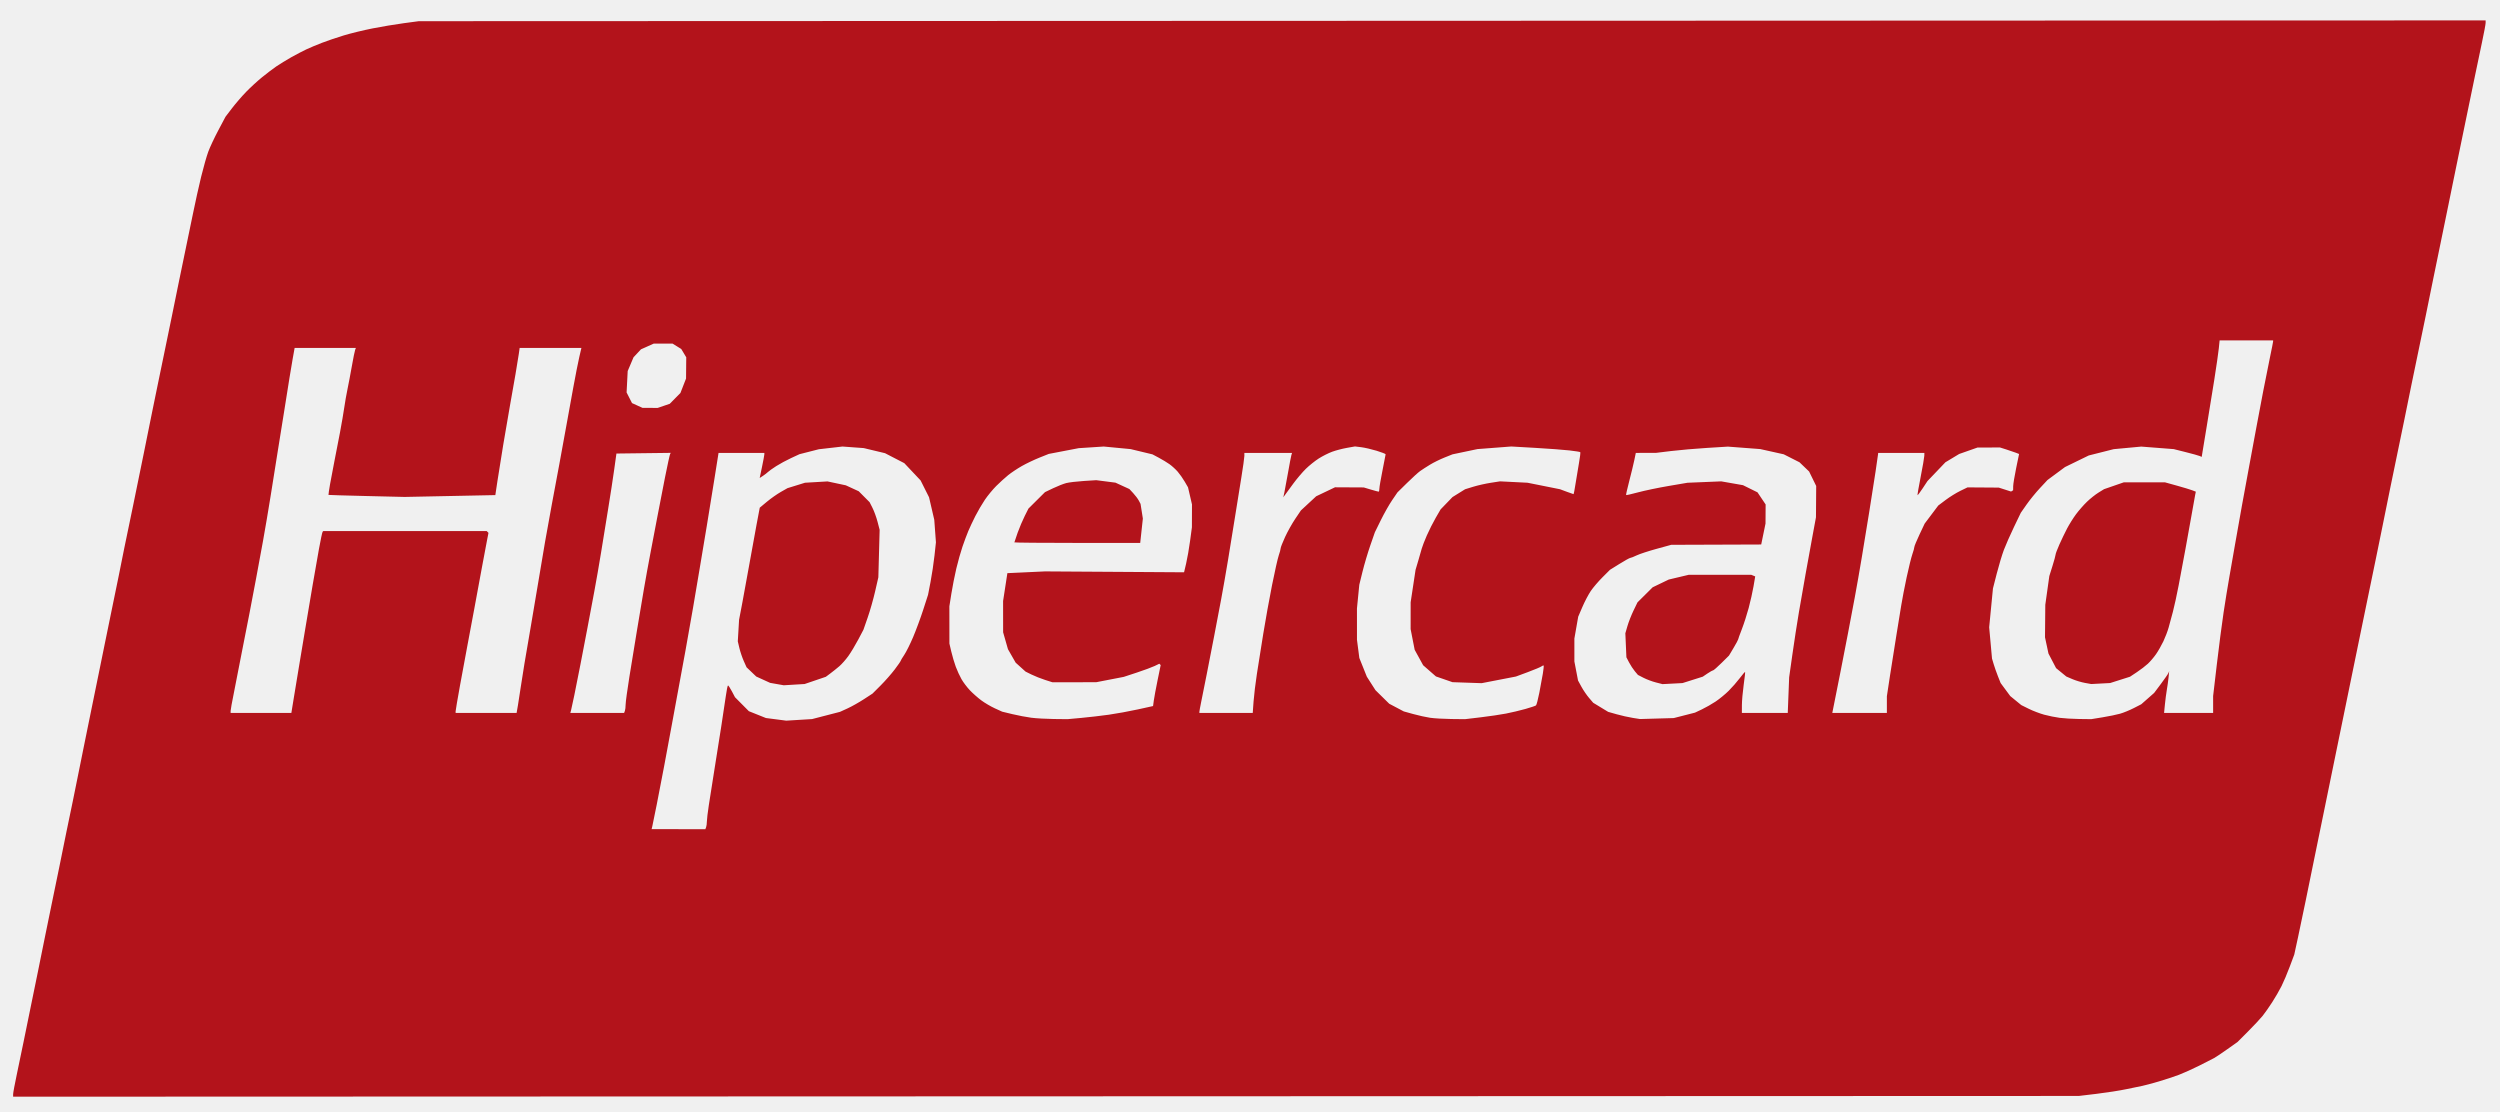
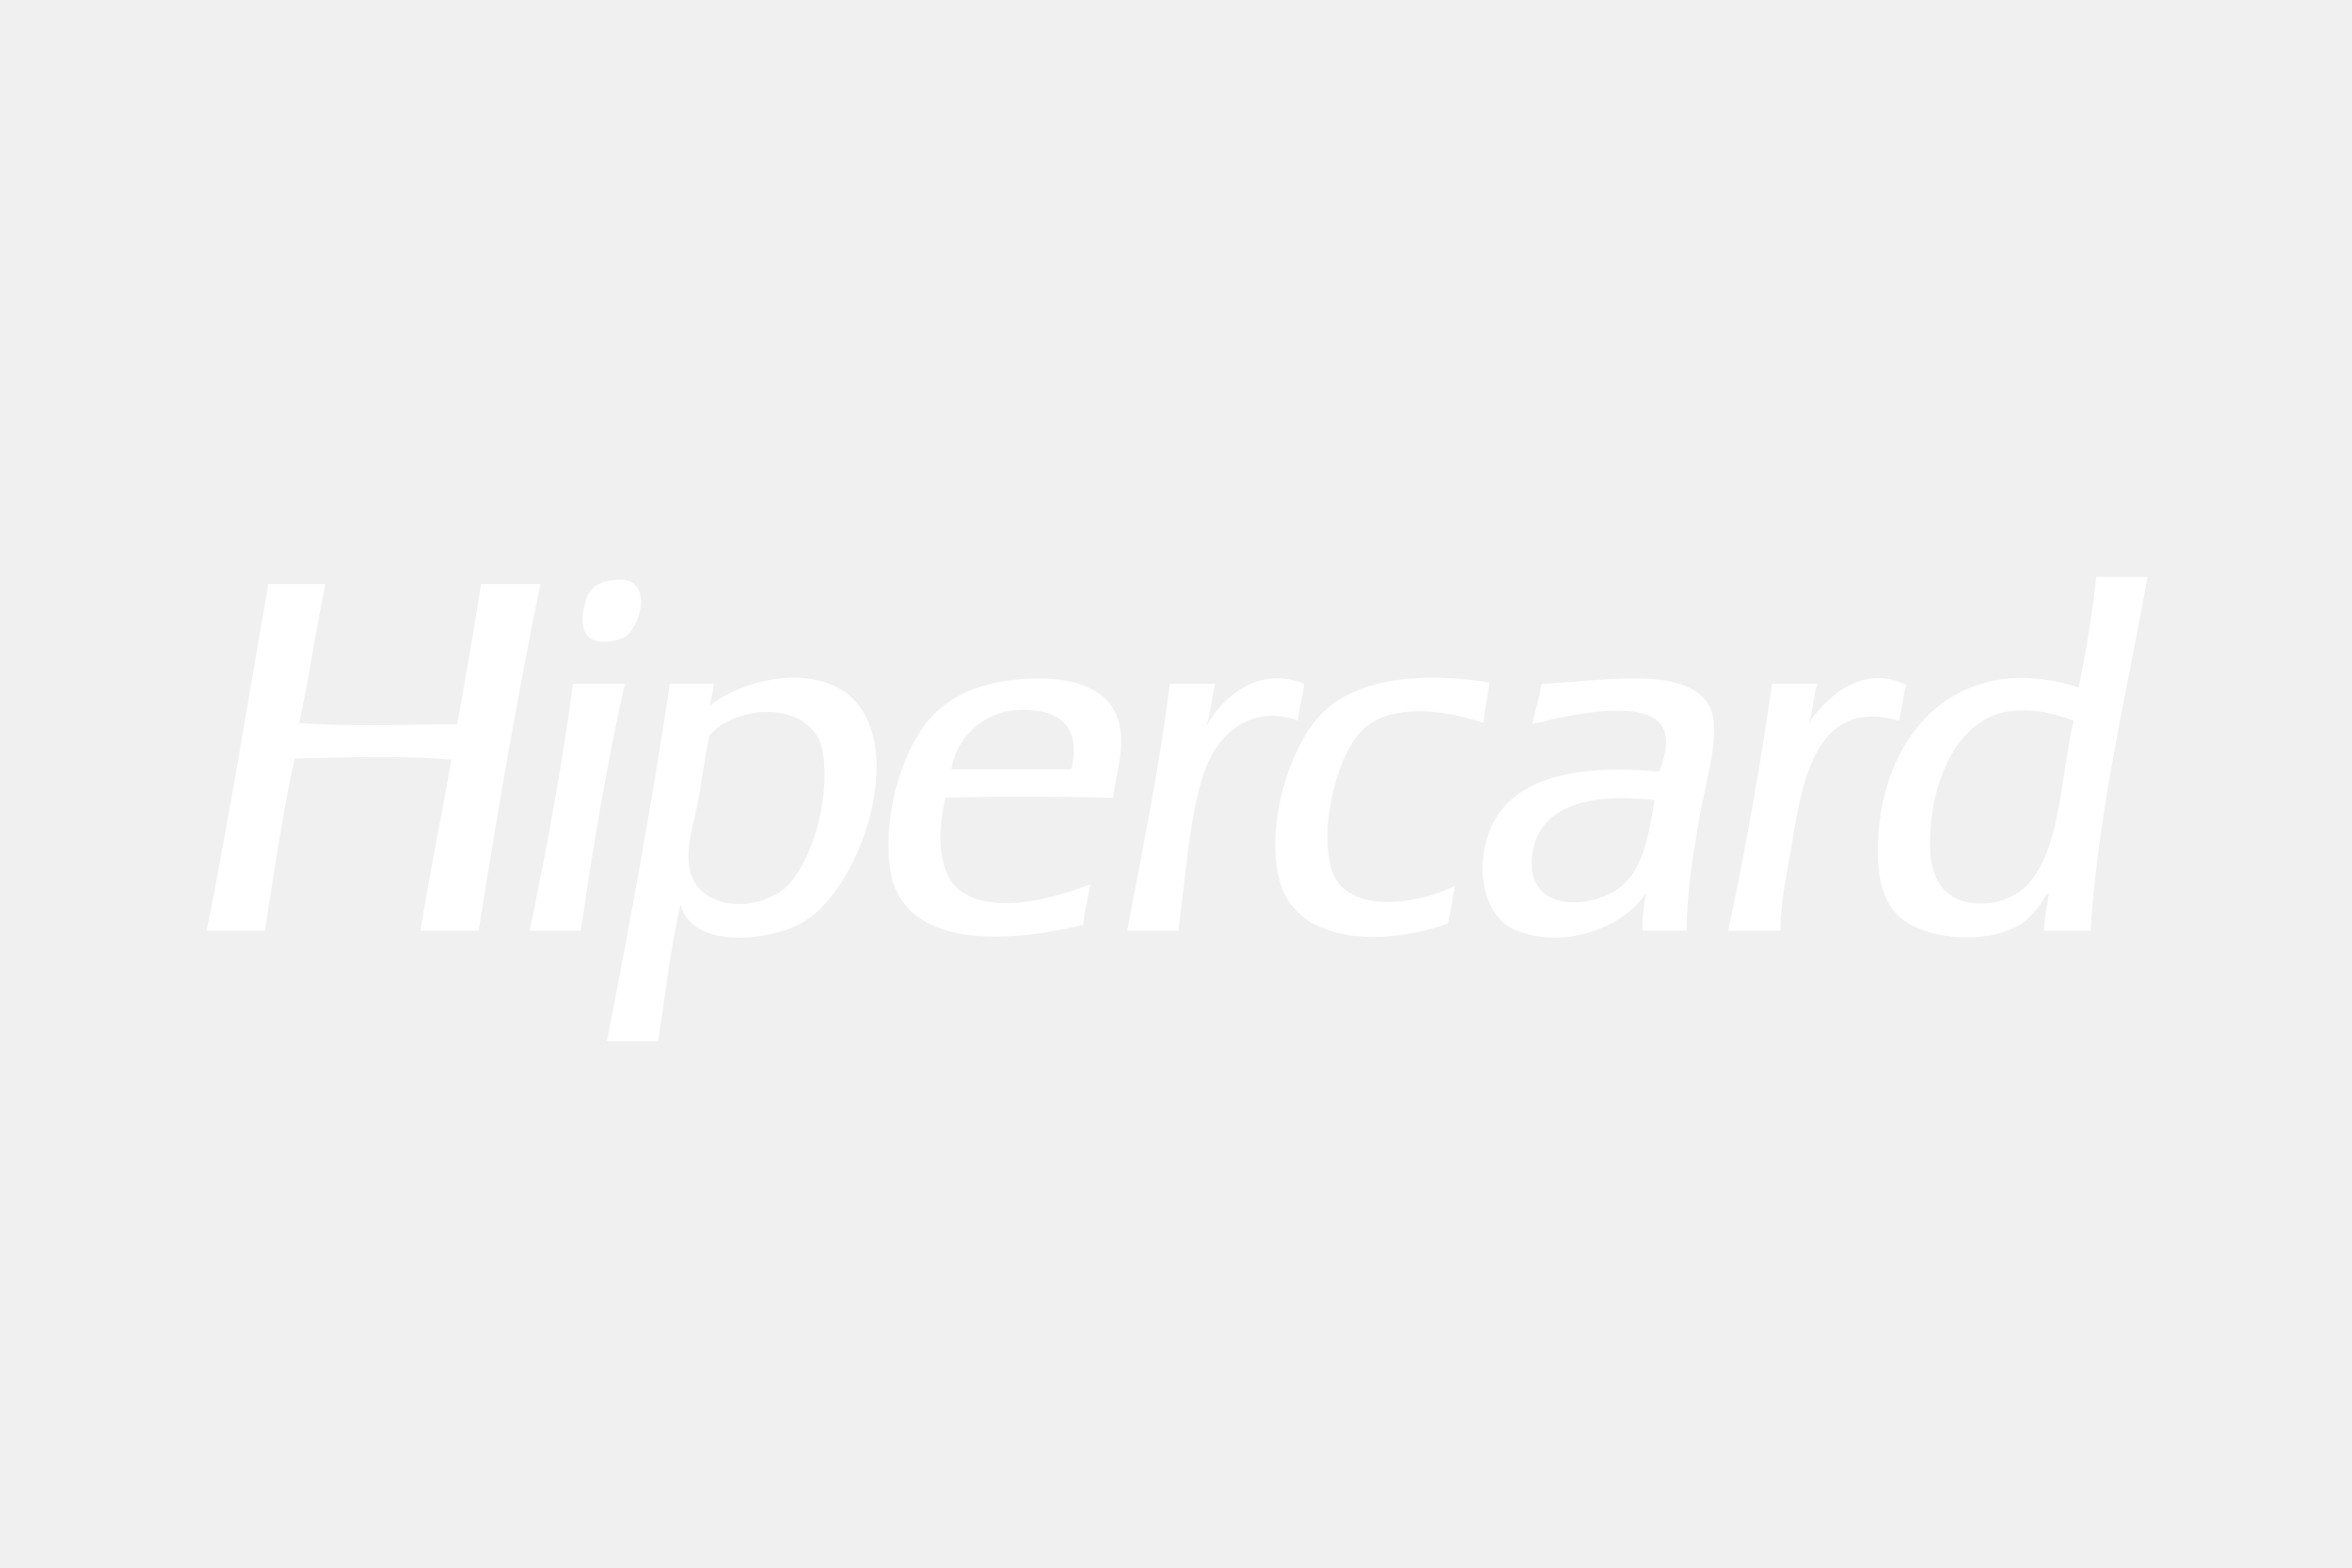
- <svg xmlns="http://www.w3.org/2000/svg" id="svg2985" version="1.1" width="2000" height="889">
-   <defs id="defs2989" />
-   <path id="path2997" d="m 836.75,877.055 -826.25,0.295 0,-1.988 c 0,-1.094 1.318,-8.185 2.928,-15.758 1.611,-7.573 4.115,-19.62 5.564,-26.77 1.45,-7.15 3.929,-19.3 5.508,-27 1.58,-7.7 4.205,-20.525 5.833,-28.5 1.628,-7.975 4.179,-20.575 5.668,-28 1.489,-7.425 3.976,-19.575 5.526,-27 1.55,-7.425 4.192,-20.25 5.871,-28.5 1.679,-8.25 4.233,-20.85 5.673,-28 1.441,-7.15 3.731,-18.175 5.089,-24.5 1.358,-6.325 3.089,-14.875 3.847,-19 0.758,-4.125 3.21,-16.275 5.45,-27 2.24,-10.725 4.712,-22.875 5.494,-27 0.782,-4.125 3.266,-16.275 5.519,-27 2.253,-10.725 4.728,-22.875 5.5,-27 0.772,-4.125 3.261,-16.275 5.531,-27 2.27,-10.725 4.72,-22.65 5.444,-26.5 0.724,-3.85 2.708,-13.75 4.409,-22 1.701,-8.25 4.918,-23.775 7.151,-34.5 2.232,-10.725 6.051,-29.4 8.485,-41.5 2.434,-12.1 5.343,-26.5 6.465,-32 1.121,-5.5 3.149,-15.4 4.505,-22 1.357,-6.6 3.821,-18.525 5.475,-26.5 1.655,-7.975 4.346,-21.025 5.982,-29 1.636,-7.975 4.156,-20.35 5.601,-27.5 1.445,-7.15 3.911,-19.075 5.48,-26.5 1.569,-7.425 4.268,-20.475 5.998,-29 1.73,-8.525 4.627,-21.575 6.439,-29 1.812,-7.425 4.373,-16.425 5.692,-20 1.319,-3.575 4.96,-11.325 8.091,-17.222 l 5.693,-10.722 5.176,-6.778 c 2.847,-3.728 7.929,-9.619 11.294,-13.091 3.365,-3.472 9.043,-8.697 12.618,-11.61 3.575,-2.914 8.75,-6.846 11.5,-8.738 2.75,-1.892 8.15,-5.205 12,-7.362 3.85,-2.157 9.25,-4.981 12,-6.276 2.75,-1.295 8.375,-3.659 12.5,-5.253 4.125,-1.594 12,-4.265 17.5,-5.937 5.5,-1.671 15.824,-4.191 22.942,-5.599 7.118,-1.408 18.368,-3.288 25,-4.178 l 12.058,-1.619 826.75,-0.315 826.75,-0.315 0,1.987 c 0,1.093 -1.326,8.184 -2.948,15.757 -1.621,7.573 -4.33,20.52 -6.02,28.77 -1.69,8.25 -4.156,20.175 -5.481,26.5 -1.325,6.325 -3.833,18.475 -5.573,27 -1.74,8.525 -4.418,21.575 -5.951,29 -1.532,7.425 -4.013,19.575 -5.513,27 -1.5,7.425 -3.995,19.575 -5.546,27 -1.551,7.425 -3.955,19.125 -5.343,26 -1.388,6.875 -3.9,19.25 -5.583,27.5 -1.683,8.25 -4.386,21.3 -6.006,29 -1.621,7.7 -4.09,19.625 -5.487,26.5 -1.397,6.875 -3.911,19.25 -5.587,27.5 -1.676,8.25 -4.373,21.3 -5.993,29 -1.62,7.7 -4.035,19.4 -5.367,26 -1.331,6.6 -3.836,18.975 -5.567,27.5 -1.73,8.525 -4.253,20.9 -5.605,27.5 -1.352,6.6 -3.768,18.3 -5.369,26 -1.6,7.7 -4.336,20.975 -6.079,29.5 -1.743,8.525 -4.238,20.675 -5.545,27 -1.307,6.325 -3.752,18.25 -5.434,26.5 -1.682,8.25 -4.359,21.3 -5.947,29 -1.589,7.7 -4.081,19.85 -5.538,27 -1.457,7.15 -3.989,19.525 -5.628,27.5 -1.638,7.975 -4.314,21.025 -5.947,29 -1.632,7.975 -4.078,19.9 -5.436,26.5 -1.358,6.6 -3.839,18.75 -5.515,27 -1.676,8.25 -4.401,21.251 -6.057,28.891 l -3.011,13.891 -3.588,9.609 c -1.973,5.285 -4.939,12.309 -6.591,15.609 -1.652,3.3 -5.017,9.122 -7.478,12.938 -2.461,3.816 -5.891,8.706 -7.622,10.866 -1.732,2.16 -6.943,7.737 -11.582,12.393 l -8.433,8.465 -8.116,5.768 c -4.464,3.172 -9.271,6.398 -10.684,7.169 -1.413,0.77 -6.791,3.515 -11.951,6.1 -5.16,2.584 -12.45,5.873 -16.199,7.308 -3.749,1.435 -11.174,3.879 -16.5,5.43 -5.326,1.551 -11.034,3.079 -12.684,3.395 -1.65,0.316 -7.378,1.501 -12.729,2.634 -5.351,1.133 -16.151,2.825 -24,3.761 l -14.271,1.701 -826.25,0.295 z m -293.965,-213.722 21.501,0 0.607,-1.582 c 0.334,-0.87 0.607,-2.915 0.607,-4.545 0,-1.63 0.709,-7.556 1.575,-13.168 0.866,-5.613 2.899,-18.53 4.517,-28.705 1.618,-10.175 4.042,-25.475 5.385,-34 1.343,-8.525 2.983,-19.438 3.644,-24.25 0.661,-4.812 1.467,-8.75 1.792,-8.75 0.325,0 1.715,2.127 3.089,4.726 l 2.498,4.726 5.544,5.585 5.544,5.585 6.824,2.732 6.824,2.732 8.133,1.054 8.133,1.054 10.323,-0.633 10.323,-0.633 11.177,-2.893 11.177,-2.893 6,-2.739 c 3.3,-1.506 9.15,-4.79 13,-7.298 l 7,-4.559 6.527,-6.523 c 3.59,-3.588 8.652,-9.341 11.25,-12.784 2.598,-3.444 4.723,-6.513 4.723,-6.82 0,-0.307 1.276,-2.44 2.836,-4.739 1.56,-2.299 4.752,-8.68 7.095,-14.18 2.342,-5.5 6.002,-15.4 8.134,-22 l 3.876,-12 2.003,-10.395 c 1.102,-5.717 2.519,-15.167 3.15,-21 l 1.147,-10.605 -0.662,-9 -0.662,-9 -2.087,-9 -2.087,-9 -3.378,-6.738 -3.378,-6.738 -6.525,-6.917 -6.525,-6.917 -7.719,-3.99 -7.719,-3.99 -8.5,-2.035 -8.5,-2.035 -8.5,-0.624 -8.5,-0.624 -9.469,1.088 -9.469,1.088 -7.728,1.973 -7.728,1.973 -6.714,3.107 c -3.693,1.709 -9.066,4.612 -11.94,6.451 -2.874,1.839 -5.84,3.954 -6.589,4.701 -0.75,0.747 -2.544,2.131 -3.988,3.075 l -2.625,1.717 1.836,-8.783 c 1.01,-4.831 1.854,-9.346 1.875,-10.033 l 0.039,-1.25 -18.333,0 -18.333,0 -3.215,20.25 c -1.768,11.137 -4.56,28.35 -6.204,38.25 -1.644,9.9 -4.123,24.75 -5.509,33 -1.386,8.25 -3.858,22.875 -5.494,32.5 -1.636,9.625 -4.339,24.925 -6.007,34 -1.669,9.075 -4.113,22.35 -5.432,29.5 -1.319,7.15 -3.802,20.65 -5.517,30 -1.715,9.35 -4.472,24.2 -6.125,33 -1.654,8.8 -4.345,22.75 -5.98,31 -1.635,8.25 -3.22,16.012 -3.52,17.25 l -0.547,2.25 21.501,0 z m 92.564,-115.618 -8.349,0.502 -5.457,-0.963 -5.457,-0.963 -5.543,-2.531 -5.543,-2.531 -3.872,-3.698 -3.872,-3.698 -2.235,-5 c -1.229,-2.75 -2.808,-7.422 -3.509,-10.381 l -1.274,-5.381 0.51,-8.619 0.51,-8.619 2.577,-13.5 c 1.417,-7.425 3.962,-21.375 5.655,-31 1.693,-9.625 4.256,-23.728 5.696,-31.34 l 2.618,-13.84 5.732,-4.771 c 3.153,-2.624 8.147,-6.14 11.099,-7.815 l 5.366,-3.044 7,-2.167 7,-2.167 9,-0.528 9,-0.528 7.328,1.562 7.328,1.562 5.172,2.382 5.172,2.382 4.337,4.36 4.337,4.36 2.34,4.617 c 1.287,2.539 3.094,7.51 4.016,11.046 l 1.677,6.429 -0.514,19 -0.514,19 -2.568,11.23 c -1.413,6.177 -4.101,15.627 -5.975,21 l -3.407,9.77 -4.173,7.908 c -2.295,4.35 -5.834,10.228 -7.864,13.062 -2.03,2.834 -5.267,6.506 -7.192,8.159 -1.925,1.653 -5.149,4.237 -7.164,5.741 l -3.664,2.735 -8.487,2.887 -8.487,2.887 -8.349,0.502 z M 843,575.206 l 11,0.126 11,-1.003 c 6.05,-0.552 15.95,-1.701 22,-2.553 6.05,-0.852 16.501,-2.76 23.225,-4.239 l 12.225,-2.69 0.609,-4.506 c 0.335,-2.479 1.708,-9.857 3.051,-16.397 l 2.442,-11.89 -0.539,-0.539 -0.539,-0.539 -3.737,1.805 c -2.056,0.993 -8.458,3.361 -14.228,5.262 l -10.49,3.457 -11.01,2.133 -11.01,2.133 -17.5,0.034 -17.5,0.034 -6,-1.916 c -3.3,-1.054 -8.154,-2.982 -10.786,-4.285 l -4.786,-2.369 -3.95,-3.568 -3.95,-3.569 -3.082,-5.387 -3.082,-5.387 -1.932,-6.757 -1.932,-6.757 -0.014,-12.503 -0.014,-12.503 1.715,-11.154 1.715,-11.154 15.048,-0.703 15.048,-0.703 55.626,0.357 55.626,0.357 1.68,-7.125 c 0.924,-3.919 2.336,-12.019 3.138,-18 l 1.459,-10.875 0.031,-9.148 0.031,-9.148 -1.584,-6.83 -1.584,-6.83 -2.619,-4.522 c -1.44,-2.487 -3.978,-6.092 -5.64,-8.01 -1.662,-1.918 -4.628,-4.623 -6.593,-6.01 -1.964,-1.387 -5.822,-3.719 -8.572,-5.181 l -5,-2.658 -8.736,-2.106 -8.736,-2.106 -10.764,-1.029 -10.764,-1.029 -10,0.651 -10,0.651 -12,2.304 -12,2.304 -7.5,2.999 c -4.125,1.649 -10.425,4.657 -14,6.684 -3.575,2.027 -8.525,5.326 -11,7.331 -2.475,2.005 -6.76,5.904 -9.523,8.664 -2.762,2.76 -6.849,7.718 -9.081,11.018 -2.232,3.3 -5.653,9.15 -7.603,13 -1.95,3.85 -4.491,9.25 -5.646,12 -1.156,2.75 -3.255,8.375 -4.666,12.5 -1.411,4.125 -3.629,12 -4.928,17.5 -1.3,5.5 -3.081,14.554 -3.958,20.119 l -1.595,10.12 0.015,14.881 0.015,14.881 1.52,6.5 c 0.836,3.575 2.434,8.975 3.552,12 1.118,3.025 3.184,7.525 4.592,10 1.408,2.475 4.416,6.46 6.683,8.855 2.268,2.396 6.373,6.03 9.123,8.078 2.75,2.047 7.646,4.926 10.879,6.398 l 5.879,2.676 8.197,1.982 c 4.509,1.09 11.313,2.381 15.121,2.87 3.808,0.488 11.873,0.945 17.923,1.014 z m 18.836,-140.873 c -27.685,0 -50.336,-0.198 -50.336,-0.44 0,-0.242 1.181,-3.73 2.625,-7.75 1.444,-4.02 3.979,-10.004 5.635,-13.298 l 3.01,-5.988 6.615,-6.579 6.615,-6.579 6.5,-3.108 c 3.575,-1.71 8.3,-3.571 10.5,-4.136 2.2,-0.566 8.5,-1.316 14,-1.667 l 10,-0.639 7.679,0.987 7.679,0.987 5.581,2.555 5.581,2.555 3.061,3.301 c 1.684,1.815 3.69,4.489 4.459,5.941 l 1.398,2.64 0.923,5.86 0.923,5.86 -1.056,9.75 -1.056,9.75 -50.336,0 z m 299.17,140.878 11.006,0.122 12.494,-1.481 c 6.872,-0.814 16.019,-2.164 20.327,-2.999 4.308,-0.835 11.283,-2.493 15.5,-3.684 4.217,-1.191 8.032,-2.479 8.478,-2.862 0.446,-0.383 1.637,-4.921 2.648,-10.085 1.01,-5.164 2.283,-12.089 2.828,-15.389 0.545,-3.3 0.827,-6.177 0.626,-6.393 -0.201,-0.216 -0.938,0.063 -1.639,0.62 -0.701,0.556 -5.607,2.621 -10.903,4.588 l -9.629,3.576 -13.712,2.657 -13.712,2.657 -11.659,-0.398 -11.659,-0.398 -6.622,-2.296 -6.622,-2.296 -5.117,-4.476 -5.117,-4.476 -3.394,-6.182 -3.394,-6.182 -1.617,-8.27 -1.617,-8.27 0.01,-10.73 0.01,-10.73 1.964,-13 1.965,-13 2.079,-7 c 1.143,-3.85 2.437,-8.35 2.875,-10 0.438,-1.65 2.272,-6.375 4.075,-10.5 1.804,-4.125 5.021,-10.5 7.15,-14.168 l 3.871,-6.668 4.754,-4.926 4.754,-4.926 5.035,-3.123 5.035,-3.123 6.465,-1.991 c 3.556,-1.095 9.841,-2.517 13.966,-3.16 l 7.5,-1.169 11,0.552 11,0.552 13,2.602 13,2.602 5.287,1.972 c 2.908,1.085 5.415,1.972 5.57,1.972 0.155,0 0.853,-3.712 1.55,-8.25 0.697,-4.537 1.938,-12.003 2.757,-16.589 0.819,-4.587 1.292,-8.537 1.051,-8.778 -0.241,-0.241 -4.149,-0.862 -8.684,-1.379 -4.535,-0.517 -16.86,-1.435 -27.389,-2.041 l -19.144,-1.1 -13.5,1.036 -13.5,1.036 -10,2.101 -10,2.102 -6.44,2.576 c -3.542,1.417 -8.73,3.973 -11.529,5.681 -2.799,1.708 -6.362,4.005 -7.917,5.105 -1.556,1.1 -6.275,5.392 -10.488,9.537 l -7.66,7.537 -4.276,6.264 c -2.352,3.445 -6.419,10.628 -9.04,15.963 l -4.764,9.699 -3.651,10.5 c -2.008,5.775 -4.812,15.225 -6.231,21 l -2.58,10.5 -0.936,9.5 -0.936,9.5 0.01,12.5 0.01,12.5 0.944,7.272 0.944,7.272 2.995,7.48 2.995,7.48 3.459,5.408 3.459,5.408 5.501,5.414 5.501,5.414 5.819,3.075 5.819,3.075 7.645,2.123 c 4.205,1.168 10.28,2.508 13.5,2.979 3.22,0.47 10.807,0.91 16.861,0.977 z m 164.494,-0.369 13.5,-0.387 8.5,-2.175 8.5,-2.176 5.5,-2.6 c 3.025,-1.43 7.975,-4.253 11,-6.274 3.025,-2.02 7.707,-5.861 10.405,-8.535 2.698,-2.674 6.698,-7.236 8.89,-10.138 2.192,-2.902 4.117,-5.144 4.279,-4.983 0.161,0.161 -0.343,4.786 -1.121,10.277 -0.778,5.491 -1.423,12.796 -1.434,16.233 l -0.019,6.25 18.353,0 18.353,0 0.561,-14.25 0.561,-14.25 2.619,-18.5 c 1.44,-10.175 3.767,-25.25 5.17,-33.5 1.403,-8.25 3.842,-22.2 5.419,-31 1.578,-8.8 4.077,-22.525 5.554,-30.5 l 2.686,-14.5 0.09,-12.525 0.09,-12.525 -2.832,-5.789 -2.832,-5.788 -3.84,-3.687 -3.84,-3.687 -6.305,-3.195 -6.305,-3.195 -9.397,-2.09 -9.397,-2.09 -12.938,-0.985 -12.938,-0.985 -16.666,1.031 c -9.166,0.567 -22.065,1.687 -28.665,2.488 l -12,1.457 -8.178,0.031 -8.178,0.031 -1.19,5.75 c -0.654,3.163 -2.473,10.676 -4.042,16.697 -1.568,6.021 -2.706,11.092 -2.529,11.27 0.178,0.178 4.552,-0.815 9.72,-2.206 5.168,-1.391 16.147,-3.679 24.397,-5.084 l 15,-2.554 13.5,-0.556 13.5,-0.556 8.696,1.524 8.696,1.524 5.804,2.865 5.804,2.865 3.25,4.844 3.25,4.844 -0.046,7.637 -0.046,7.637 -1.723,8.381 -1.723,8.381 -35.981,0.13 -35.981,0.13 -11.776,3.229 c -6.477,1.776 -13.649,4.134 -15.938,5.239 -2.289,1.106 -4.578,2.011 -5.088,2.011 -0.509,0 -4.362,2.137 -8.562,4.748 l -7.636,4.748 -6.014,6.002 c -3.308,3.301 -7.533,8.252 -9.39,11.002 -1.857,2.75 -4.875,8.495 -6.705,12.766 l -3.329,7.766 -1.528,8.734 -1.528,8.734 0,9.162 0,9.162 1.46,7.628 1.46,7.628 2.708,4.975 c 1.489,2.736 4.223,6.745 6.074,8.908 l 3.366,3.932 5.981,3.633 5.981,3.633 6.846,1.937 c 3.765,1.066 9.496,2.356 12.736,2.867 l 5.889,0.929 13.5,-0.387 z m 12.5,-27.962 -8,0.417 -5.298,-1.349 c -2.914,-0.742 -7.336,-2.397 -9.826,-3.678 l -4.528,-2.329 -2.471,-2.937 c -1.359,-1.615 -3.436,-4.789 -4.614,-7.053 l -2.143,-4.116 -0.42,-9.613 -0.42,-9.613 1.695,-5.831 c 0.932,-3.207 3.12,-8.772 4.861,-12.367 l 3.166,-6.536 6.062,-6.02 6.062,-6.02 6.438,-3.1 6.438,-3.1 8,-1.9 8,-1.9 25,0 25,0 1.582,0.654 1.582,0.654 -1.331,7.846 c -0.732,4.315 -2.478,12.121 -3.88,17.346 -1.402,5.225 -3.877,12.906 -5.5,17.069 -1.623,4.163 -2.951,7.843 -2.951,8.178 0,0.335 -1.643,3.369 -3.652,6.74 l -3.652,6.131 -5.997,5.941 c -3.298,3.268 -6.36,5.941 -6.804,5.941 -0.444,0 -2.466,1.125 -4.492,2.501 l -3.686,2.501 -8.109,2.563 -8.109,2.563 -8,0.417 z m 325.5,28.32 9.5,0.12 9,-1.461 c 4.95,-0.803 11.25,-2.098 14,-2.876 2.75,-0.778 7.7,-2.799 11,-4.489 l 6,-3.074 5.162,-4.543 5.162,-4.543 5.436,-7.25 c 2.99,-3.987 5.697,-7.925 6.017,-8.75 l 0.58,-1.5 -0.505,5 c -0.278,2.75 -0.9,7.25 -1.384,10 -0.483,2.75 -1.176,8.037 -1.54,11.75 l -0.661,6.75 19.616,0 19.616,0 0,-6.75 0,-6.75 2.989,-25.5 c 1.644,-14.025 4.074,-32.7 5.402,-41.5 1.327,-8.8 3.376,-21.4 4.552,-28 1.177,-6.6 3.26,-18.525 4.63,-26.5 1.37,-7.975 3.845,-21.925 5.5,-31 1.655,-9.075 4.303,-23.475 5.885,-32 1.582,-8.525 4.041,-21.8 5.464,-29.5 1.423,-7.7 3.973,-21.2 5.666,-30 1.693,-8.8 4.167,-21.175 5.497,-27.5 1.33,-6.325 2.416,-11.838 2.414,-12.25 l 0,-0.75 -21.402,0 -21.402,0 -0.632,6.25 c -0.348,3.438 -1.986,14.8 -3.641,25.25 -1.655,10.45 -4.353,27.1 -5.995,37 -1.642,9.9 -3.226,19.5 -3.518,21.334 l -0.532,3.334 -1.689,-0.718 c -0.929,-0.395 -5.964,-1.792 -11.189,-3.104 l -9.5,-2.385 -13,-1.012 -13,-1.012 -11,1.025 -11,1.025 -10,2.528 -10,2.528 -9.5,4.633 -9.5,4.633 -7,5.182 -7,5.183 -6.045,6.482 c -3.325,3.565 -8.128,9.461 -10.674,13.103 l -4.629,6.622 -5.436,11.311 c -2.99,6.221 -6.628,14.461 -8.085,18.311 -1.457,3.85 -4.027,12.384 -5.71,18.965 l -3.061,11.965 -1.508,15.535 -1.508,15.535 1.133,12.5 1.132,12.5 1.339,4.5 c 0.736,2.475 2.289,6.885 3.45,9.799 l 2.111,5.299 3.85,5.211 3.85,5.211 4.396,3.6 4.396,3.6 6,2.979 c 3.3,1.639 8.836,3.756 12.302,4.706 3.466,0.95 9.091,2.09 12.5,2.533 3.409,0.444 10.473,0.861 15.698,0.927 z m 17.051,-28.372 -7.551,0.401 -5.096,-0.917 c -2.803,-0.504 -7.288,-1.857 -9.967,-3.005 l -4.871,-2.088 -4.099,-3.358 -4.099,-3.359 -3.046,-5.834 -3.046,-5.834 -1.388,-6.5 -1.388,-6.5 0.118,-13 0.118,-13 1.612,-11.5 1.612,-11.5 2.505,-8 c 1.378,-4.4 2.512,-8.551 2.52,-9.225 0.01,-0.674 1.369,-4.274 3.023,-8 1.655,-3.726 4.419,-9.475 6.143,-12.775 1.724,-3.3 4.947,-8.444 7.162,-11.432 2.215,-2.988 6.16,-7.488 8.767,-10 2.607,-2.512 6.755,-5.808 9.217,-7.323 l 4.476,-2.755 7.863,-2.721 7.863,-2.721 16.5,-0.01 16.5,0 9.5,2.636 c 5.225,1.45 10.773,3.131 12.328,3.736 l 2.828,1.1 -0.552,2.745 c -0.304,1.51 -1.492,8.145 -2.641,14.745 -1.149,6.6 -3.412,19.2 -5.03,28 -1.618,8.8 -4.104,22.075 -5.524,29.5 -1.42,7.425 -3.478,16.875 -4.572,21 -1.094,4.125 -2.638,9.838 -3.43,12.697 -0.792,2.858 -2.68,7.808 -4.194,11 -1.514,3.192 -4.163,7.828 -5.887,10.303 -1.724,2.475 -4.64,5.904 -6.48,7.619 -1.84,1.715 -5.821,4.764 -8.845,6.774 l -5.5,3.655 -7.949,2.523 -7.949,2.523 -7.551,0.401 z m -1471.753,23.506 24.297,0 1.743,-10.75 c 0.959,-5.912 2.831,-17.275 4.161,-25.25 1.33,-7.975 3.805,-22.825 5.5,-33 1.695,-10.175 4.237,-25.25 5.648,-33.5 1.411,-8.25 3.653,-21.048 4.981,-28.439 1.329,-7.392 2.668,-13.692 2.977,-14 l 0.56,-0.561 65.333,0 65.333,0 0.725,0.725 0.726,0.725 -1.133,5.775 c -0.623,3.176 -2.466,12.975 -4.096,21.775 -1.63,8.8 -4.369,23.65 -6.088,33 -1.719,9.35 -4.204,22.625 -5.523,29.5 -1.319,6.875 -3.987,21.275 -5.93,32 -1.943,10.725 -3.529,20.062 -3.524,20.75 l 0.01,1.25 24.397,0 24.397,0 1.079,-6.25 c 0.594,-3.438 1.549,-9.625 2.123,-13.75 0.574,-4.125 1.957,-12.9 3.074,-19.5 1.117,-6.6 3.349,-19.65 4.959,-29 1.611,-9.35 4.306,-25.325 5.991,-35.5 1.684,-10.175 4.183,-25.025 5.553,-33 1.37,-7.975 3.81,-21.475 5.424,-30 1.613,-8.525 4.3,-22.925 5.971,-32 1.671,-9.075 4.174,-22.8 5.563,-30.5 1.389,-7.7 3.921,-21.65 5.627,-31 1.706,-9.35 3.86,-20.262 4.787,-24.25 l 1.685,-7.25 -24.703,0 -24.702,0 -0.672,4.75 c -0.369,2.612 -1.563,9.925 -2.652,16.25 -1.089,6.325 -3.07,17.575 -4.402,25 -1.332,7.425 -3.767,21.6 -5.41,31.5 -1.643,9.9 -3.738,23.005 -4.654,29.123 l -1.666,11.123 -36.262,0.734 -36.262,0.734 -30.373,-0.721 c -16.705,-0.396 -30.466,-0.799 -30.579,-0.896 -0.113,-0.096 0.456,-3.982 1.264,-8.636 0.808,-4.654 2.338,-12.736 3.399,-17.961 1.061,-5.225 3.073,-15.575 4.47,-23 1.397,-7.425 2.98,-16.65 3.517,-20.5 0.537,-3.85 1.663,-10.262 2.502,-14.25 0.839,-3.987 2.431,-12.387 3.538,-18.665 1.107,-6.278 2.286,-12.128 2.621,-13 l 0.608,-1.585 -24.503,0 -24.503,0 -1.569,8.75 c -0.863,4.812 -2.014,11.675 -2.558,15.25 -0.543,3.575 -2.369,15.05 -4.056,25.5 -1.687,10.45 -4.178,25.975 -5.535,34.5 -1.357,8.525 -3.828,24.05 -5.492,34.5 -1.663,10.45 -4.408,26.65 -6.099,36 -1.691,9.35 -4.139,22.625 -5.44,29.5 -1.301,6.875 -3.781,19.925 -5.511,29 -1.73,9.075 -4.253,21.9 -5.607,28.5 -1.354,6.6 -2.852,14.25 -3.327,17 -0.476,2.75 -2.023,10.681 -3.44,17.626 -1.416,6.944 -2.575,13.357 -2.575,14.25 l 0,1.624 24.297,0 z m 268.979,0 21.51,0 0.607,-1.582 c 0.334,-0.87 0.607,-3.152 0.607,-5.071 0,-1.919 1.353,-11.895 3.006,-22.168 1.653,-10.273 4.385,-27.004 6.07,-37.179 1.685,-10.175 4.174,-25.025 5.531,-33 1.357,-7.975 3.769,-21.25 5.362,-29.5 1.592,-8.25 4.036,-21.075 5.432,-28.5 1.395,-7.425 4.139,-21.551 6.097,-31.392 1.958,-9.84 3.804,-18.287 4.103,-18.77 l 0.543,-0.878 -21.752,0.27 -21.752,0.27 -1.812,13 c -0.996,7.15 -3.175,21.325 -4.841,31.5 -1.666,10.175 -4.186,25.7 -5.6,34.5 -1.414,8.8 -3.88,22.975 -5.48,31.5 -1.6,8.525 -4.052,21.575 -5.449,29 -1.397,7.425 -3.903,20.475 -5.569,29 -1.666,8.525 -3.903,19.775 -4.969,25 -1.067,5.225 -2.212,10.512 -2.546,11.75 l -0.606,2.25 21.51,0 z m 503.074,0 21.35,0 0.641,-9.034 c 0.353,-4.969 1.561,-14.981 2.685,-22.25 1.124,-7.269 3.425,-21.766 5.114,-32.216 1.689,-10.45 4.828,-27.844 6.975,-38.653 2.147,-10.809 4.575,-21.553 5.394,-23.876 0.819,-2.323 1.49,-4.839 1.49,-5.593 0,-0.754 1.605,-4.859 3.567,-9.124 1.962,-4.265 5.618,-10.795 8.125,-14.512 l 4.558,-6.758 6.101,-5.649 6.101,-5.649 7.524,-3.593 7.524,-3.593 11.5,0.06 11.5,0.06 5.654,1.69 c 3.11,0.929 5.922,1.69 6.25,1.69 0.328,0 0.596,-1.063 0.596,-2.362 0,-1.299 1.125,-7.886 2.5,-14.637 1.375,-6.751 2.5,-12.56 2.5,-12.908 0,-0.348 -3.263,-1.625 -7.25,-2.837 -3.987,-1.212 -9.5,-2.482 -12.25,-2.822 l -5,-0.618 -6.5,1.15 c -3.575,0.632 -8.891,2.028 -11.813,3.102 -2.922,1.074 -7.747,3.509 -10.722,5.412 -2.975,1.903 -7.602,5.611 -10.283,8.241 -2.681,2.629 -7.19,7.931 -10.021,11.781 -2.83,3.85 -5.79,7.9 -6.578,9 l -1.432,2 0.869,-4 c 0.478,-2.2 1.81,-9.4 2.959,-16 1.15,-6.6 2.329,-12.787 2.622,-13.75 l 0.532,-1.75 -19.067,0 -19.067,0 0,2.41 c 0,1.326 -1.125,9.313 -2.501,17.75 -1.375,8.437 -3.644,22.54 -5.04,31.34 -1.397,8.8 -3.876,24.1 -5.509,34 -1.633,9.9 -4.113,24.075 -5.51,31.5 -1.398,7.425 -3.879,20.475 -5.515,29 -1.636,8.525 -4.351,22.475 -6.034,31 -1.683,8.525 -3.698,18.593 -4.476,22.373 -0.778,3.78 -1.415,7.268 -1.415,7.75 l 0,0.877 21.35,0 z m 506.82,0 21.83,0 0,-6.681 0,-6.681 2.516,-16.569 c 1.384,-9.113 3.666,-23.544 5.073,-32.069 1.406,-8.525 3.159,-19.325 3.895,-24 0.736,-4.675 2.687,-14.8 4.335,-22.5 1.648,-7.7 3.707,-16.025 4.575,-18.5 0.868,-2.475 1.585,-5.072 1.593,-5.77 0.01,-0.699 1.869,-5.192 4.135,-9.985 l 4.121,-8.715 5.436,-7.223 5.436,-7.223 5.95,-4.473 c 3.272,-2.46 8.534,-5.724 11.693,-7.254 l 5.743,-2.782 12.5,0.086 12.5,0.086 4.921,1.58 4.921,1.58 0.829,-0.513 0.829,-0.512 0.042,-3.191 c 0.023,-1.755 1.093,-8.285 2.379,-14.512 l 2.337,-11.321 -2.629,-1.029 c -1.446,-0.566 -4.879,-1.738 -7.629,-2.604 l -5,-1.575 -9,0.023 -9,0.023 -7.335,2.58 -7.335,2.58 -5.507,3.321 -5.507,3.321 -7.16,7.5 -7.16,7.5 -3.847,5.818 c -2.116,3.2 -3.979,5.675 -4.139,5.5 -0.161,-0.175 0.989,-6.843 2.555,-14.818 1.567,-7.975 2.868,-15.512 2.891,-16.75 l 0.043,-2.25 -18.5,0 -18.5,0 0,0.637 c 0,0.35 -0.922,6.763 -2.05,14.25 -1.127,7.487 -3.391,21.938 -5.03,32.113 -1.639,10.175 -4.329,26.6 -5.976,36.5 -1.648,9.9 -4.132,24.075 -5.521,31.5 -1.388,7.425 -3.854,20.475 -5.48,29 -1.625,8.525 -4.296,22.25 -5.935,30.5 -1.639,8.25 -3.81,19.163 -4.824,24.25 l -1.845,9.25 21.83,0 z m -967.598,-244.022 6.072,0.022 4.826,-1.645 4.826,-1.645 4.272,-4.333 4.271,-4.333 2.25,-5.773 2.25,-5.773 0.08,-8.5 0.08,-8.5 -2,-3.319 -2,-3.319 -3.482,-2.156 -3.482,-2.156 -7.518,0 -7.518,-10e-5 -5.118,2.292 -5.118,2.292 -2.971,3.183 -2.971,3.183 -2.333,5.5 -2.333,5.5 -0.441,8.567 -0.441,8.567 2.172,4.258 2.172,4.258 4.191,1.903 4.191,1.903 6.072,0.022 z" style="fill:#b3131b" />
+ <svg xmlns="http://www.w3.org/2000/svg" width="300" height="200" viewBox="0 0 512 223" version="1.1" preserveAspectRatio="xMidYMid">
+   <g>
+     <path d="M140.555,0 L87.49,0 C64.044,1.109 44.878,10.552 39.344,30.026 C36.459,40.183 34.871,51.337 32.614,61.865 C21.144,115.398 10.972,170.404 0,222.867 L413.121,222.867 C445.059,222.867 466.987,216.118 472.914,190.771 C475.667,178.995 478.304,165.657 480.938,152.72 C491.206,102.278 501.483,51.838 512,0 L140.555,0" fill="none" />
+     <path d="M353.7,133.153 C347.97,138.762 331.887,140.355 333.533,126.948 C334.899,115.812 347.023,113.446 360.163,115.054 C359.186,121.145 358.066,128.879 353.7,133.153 Z M335.601,89.716 C335.054,92.788 334.214,95.568 333.533,98.507 C340.093,96.862 360.522,91.819 362.491,100.575 C363.145,103.484 362.017,106.575 361.198,108.849 C342.724,107.099 327.667,110.168 323.707,123.328 C321.055,132.142 324.005,140.816 329.655,143.238 C340.536,147.899 353.772,142.559 358.354,135.222 C357.878,137.762 357.427,140.327 357.578,143.496 L367.144,143.496 C367.246,134.334 368.579,126.918 369.988,118.674 C371.19,111.653 373.45,104.703 373.09,98.507 C372.269,84.316 348.76,89.336 335.601,89.716 Z M431.524,137.548 C424.039,137.709 420.318,133.077 420.147,125.397 C419.849,111.946 425.749,97.003 437.729,95.663 C443.307,95.039 447.345,96.336 451.432,97.732 C447.681,112.84 449.035,137.173 431.524,137.548 Z M456.345,66.447 C455.392,74.801 454.118,82.836 452.467,90.491 C425.196,81.86 408.471,101.924 408.771,126.689 C408.83,131.479 409.654,136.228 412.65,139.616 C417.812,145.455 432.594,146.852 440.056,141.944 C441.502,140.995 442.977,139.266 443.935,138.066 C444.654,137.163 445.796,134.8 446.002,135.479 C445.611,138.104 445.024,140.535 444.969,143.496 L455.053,143.496 C456.995,115.619 463.005,91.808 467.463,66.447 L456.345,66.447 Z M171.679,133.412 C165.73,139.712 151.107,139.615 149.961,129.016 C149.461,124.404 151.18,119.568 152.029,114.796 C152.888,109.967 153.507,105.332 154.355,101.092 C160.214,93.938 177.43,93.075 179.177,104.971 C180.693,115.299 176.605,128.195 171.679,133.412 Z M180.47,89.716 C171.06,86.182 159.591,90.401 154.62,94.415 C154.637,94.591 154.502,94.616 154.355,94.629 C154.44,94.557 154.532,94.486 154.62,94.415 C154.619,94.4 154.618,94.387 154.614,94.371 C154.698,92.644 155.306,91.442 155.39,89.716 L145.824,89.716 C141.837,116.239 137.11,142.02 132.12,167.54 L143.238,167.54 C144.847,157.601 145.91,147.116 148.151,137.807 C150.69,147.598 167.268,145.726 174.264,141.944 C188.699,134.139 199.833,96.99 180.47,89.716 Z M233.214,108.332 L207.101,108.332 C207.927,102.329 213.328,95.73 221.838,95.405 C229.847,95.098 235.581,98.345 233.214,108.332 Z M222.614,88.682 C214.58,89.301 207.79,91.613 202.964,96.697 C197.045,102.933 192.251,116.72 193.655,129.275 C195.659,147.187 217.961,146.544 235.8,142.202 C236.103,139.059 236.864,136.372 237.351,133.412 C230.002,136.162 217.244,140 209.686,135.222 C203.98,131.614 203.947,122.477 205.808,114.537 C217.797,114.156 230.257,114.229 242.263,114.537 C243.025,108.909 245.205,102.773 243.297,97.215 C240.782,89.876 231.777,87.977 222.614,88.682 Z M124.881,89.716 C124.58,89.76 124.6,90.125 124.622,90.491 C122.172,108.812 118.857,126.268 115.314,143.496 L126.432,143.496 C129.103,125.051 132.163,106.997 135.998,89.716 L124.881,89.716 Z M414.977,89.974 C405.151,85.062 396.971,93.305 393.776,98.248 C394.686,95.712 394.738,92.317 395.585,89.716 L385.76,89.716 C383.112,108.183 379.917,126.104 376.194,143.496 L387.57,143.496 C387.642,136.368 389.042,131.095 390.155,124.104 C392.533,109.178 396.023,92.81 413.426,97.732 C414.003,95.207 414.243,92.344 414.977,89.974 Z M290.095,130.826 C289.071,128.179 288.805,123.807 289.061,120.484 C289.636,113.012 292.358,103.917 296.559,99.8 C302.357,94.117 313.803,95.057 322.931,98.248 C323.215,95.171 323.833,92.427 324.225,89.458 C309.252,87.013 295.044,88.534 287.51,96.439 C280.136,104.177 275.301,121.962 278.719,133.153 C282.719,146.248 300.653,146.96 315.176,141.944 C315.818,139.312 316.158,136.378 316.727,133.67 C308.792,137.793 293.622,139.936 290.095,130.826 Z M283.891,89.716 C274.032,85.735 266.283,92.463 262.69,98.766 C263.504,95.962 263.841,92.678 264.499,89.716 L254.674,89.716 C252.272,108.344 248.732,125.833 245.366,143.496 L256.485,143.496 C258.043,133.011 258.716,118.878 262.172,108.849 C264.935,100.835 272.165,94.007 282.598,97.732 C282.744,94.775 283.591,92.518 283.891,89.716 Z M104.714,67.998 C103.126,78.303 101.337,88.407 99.543,98.507 C88.025,98.628 76.265,99.076 65.156,98.248 C67.254,88.368 68.759,77.893 70.843,67.998 L58.433,67.998 C53.99,93.203 49.949,118.809 44.989,143.496 L57.657,143.496 C59.645,130.831 61.503,118.038 64.12,106.005 C74.923,105.739 87.869,105.275 98.25,106.264 C96.109,118.775 93.523,130.839 91.528,143.496 L104.197,143.496 C108.267,117.919 112.557,92.561 117.642,67.998 L104.714,67.998 Z M136.257,79.374 C138.474,77.848 141.328,70.893 138.067,67.998 C137.034,67.081 135.306,66.815 132.896,67.223 C130.66,67.6 129.374,68.359 128.501,69.549 C127.095,71.462 125.808,77.231 127.983,79.374 C130.101,81.461 134.847,80.345 136.257,79.374 L136.257,79.374 Z" fill="#FFFFFF" />
+   </g>
</svg>
